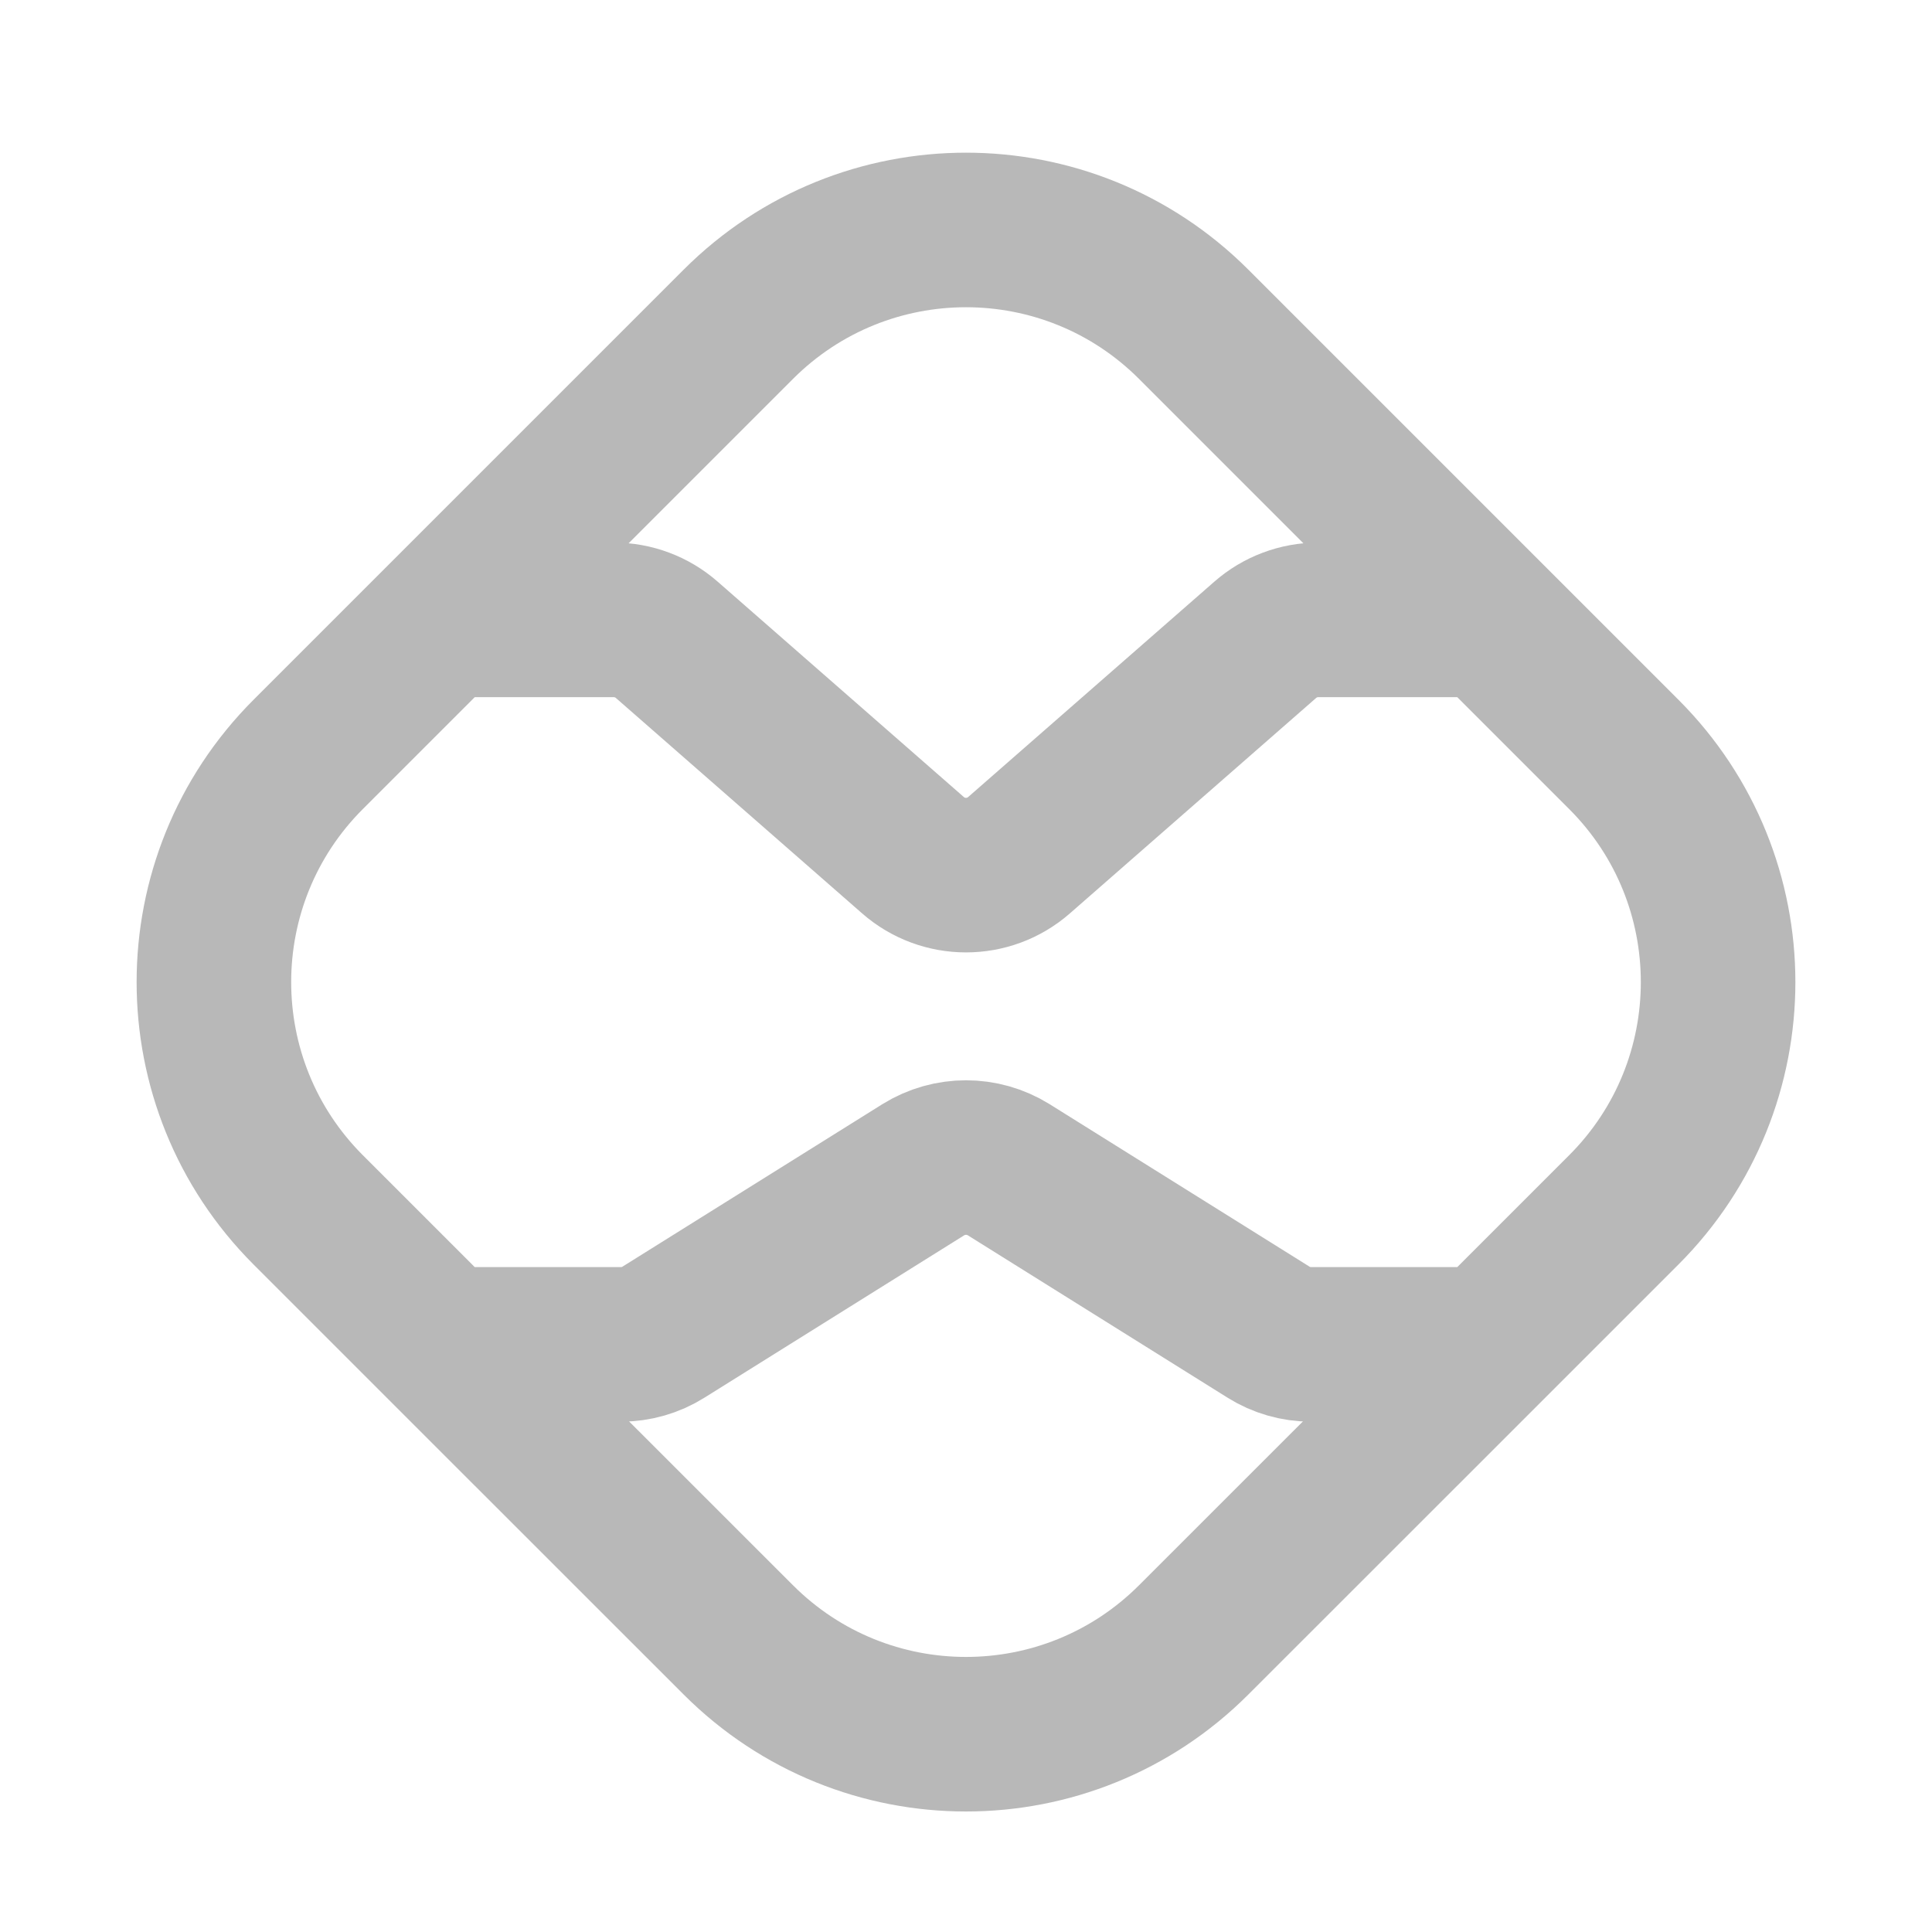
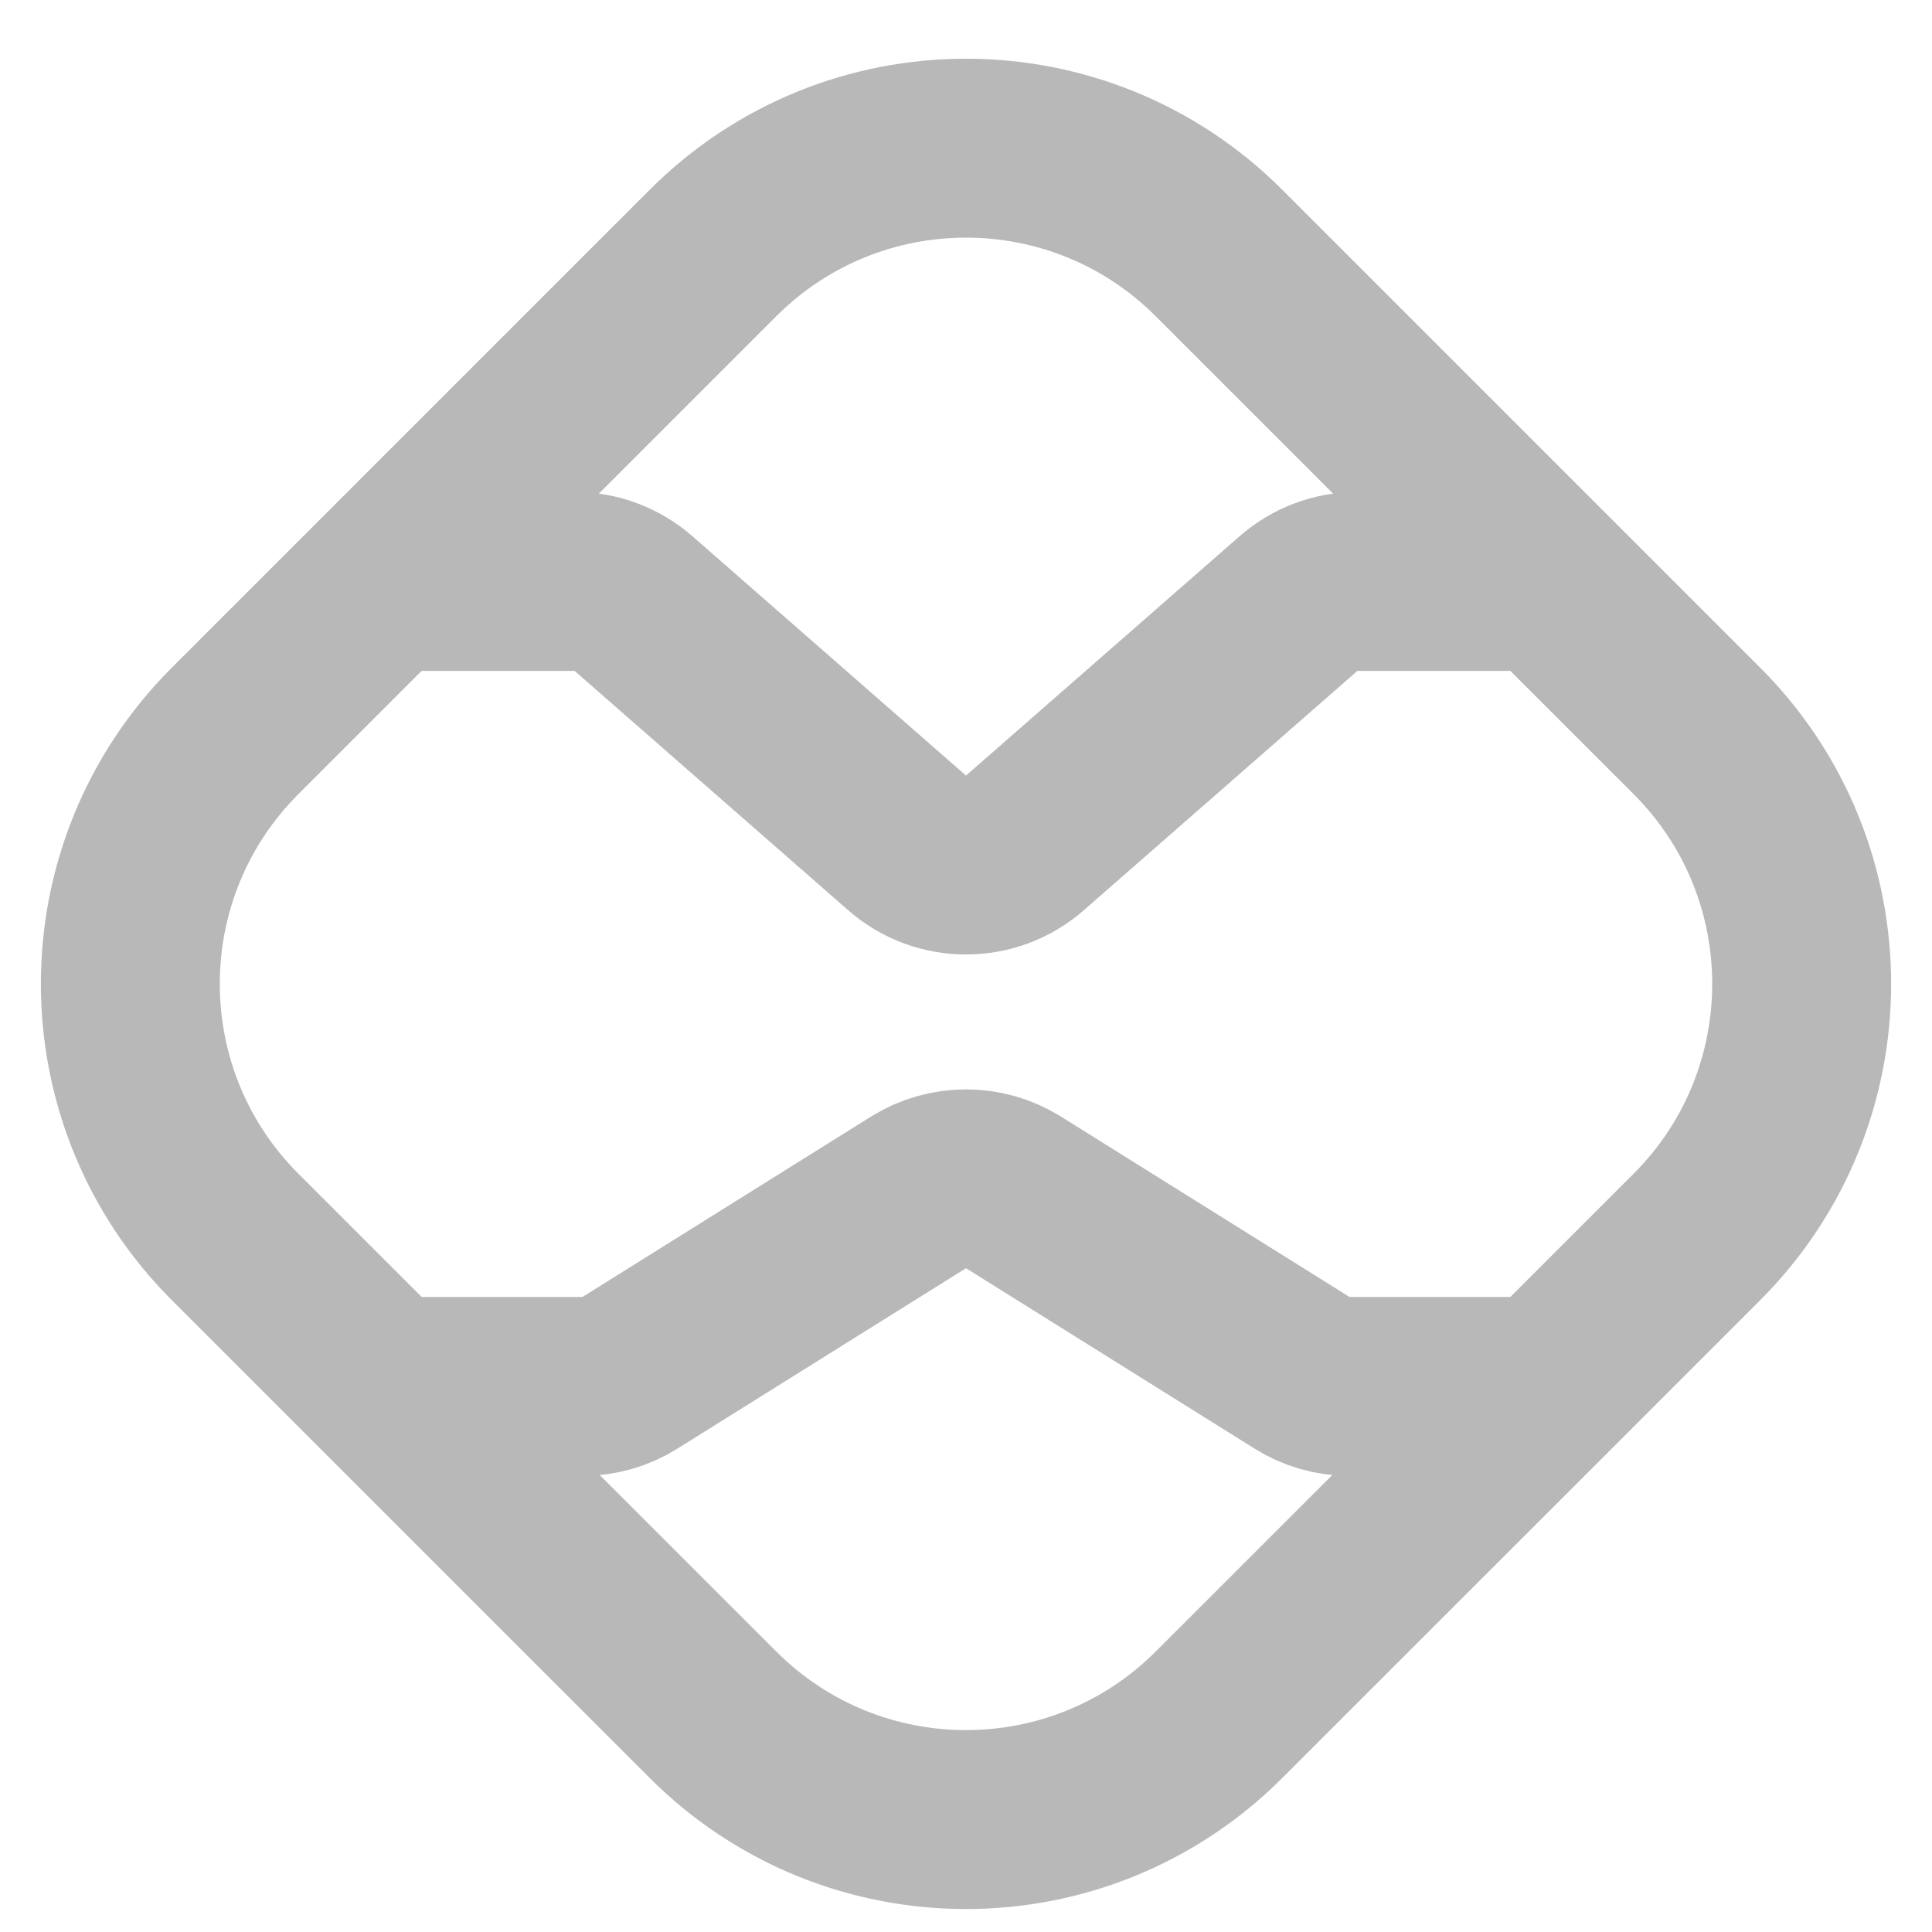
- <svg xmlns="http://www.w3.org/2000/svg" width="20" height="20" viewBox="0 0 20 20" fill="none">
-   <path d="M4.583 6.417L3.19 7.81C1.889 9.111 1.889 11.222 3.19 12.524L4.583 13.917M4.583 6.417L7.643 3.357C8.945 2.055 11.055 2.055 12.357 3.357L15.417 6.417M4.583 6.417L6.354 6.417C6.555 6.417 6.75 6.49 6.902 6.623L9.451 8.853C9.765 9.128 10.235 9.128 10.549 8.853L13.098 6.623C13.25 6.49 13.445 6.417 13.646 6.417L15.417 6.417M15.417 6.417L16.81 7.81C18.111 9.111 18.111 11.222 16.81 12.524L15.417 13.917M4.583 13.917L7.643 16.976C8.945 18.278 11.055 18.278 12.357 16.976L15.417 13.917M4.583 13.917L6.428 13.917C6.584 13.917 6.737 13.873 6.869 13.79L9.558 12.109C9.829 11.941 10.171 11.941 10.442 12.109L13.131 13.79C13.263 13.873 13.416 13.917 13.572 13.917H15.417" stroke="#B8B8B8" stroke-width="1.6" />
+ <svg xmlns="http://www.w3.org/2000/svg" width="18" height="18" viewBox="0 0 18 18" fill="none">
+   <path d="M3.583 5.417L2.19 6.81C0.889 8.111 0.889 10.222 2.19 11.524L3.583 12.917M3.583 5.417L6.643 2.357C7.945 1.055 10.055 1.055 11.357 2.357L14.417 5.417M3.583 5.417L5.354 5.417C5.555 5.417 5.75 5.49 5.902 5.623L8.451 7.853C8.765 8.128 9.235 8.128 9.549 7.853L12.098 5.623C12.25 5.49 12.445 5.417 12.646 5.417L14.417 5.417M14.417 5.417L15.81 6.81C17.111 8.111 17.111 10.222 15.81 11.524L14.417 12.917M3.583 12.917L6.643 15.976C7.945 17.278 10.055 17.278 11.357 15.976L14.417 12.917M3.583 12.917L5.428 12.917C5.584 12.917 5.737 12.873 5.869 12.79L8.558 11.109C8.829 10.941 9.171 10.941 9.442 11.109L12.131 12.79C12.263 12.873 12.416 12.917 12.572 12.917H14.417" stroke="#B8B8B8" stroke-width="1.667" />
</svg>
